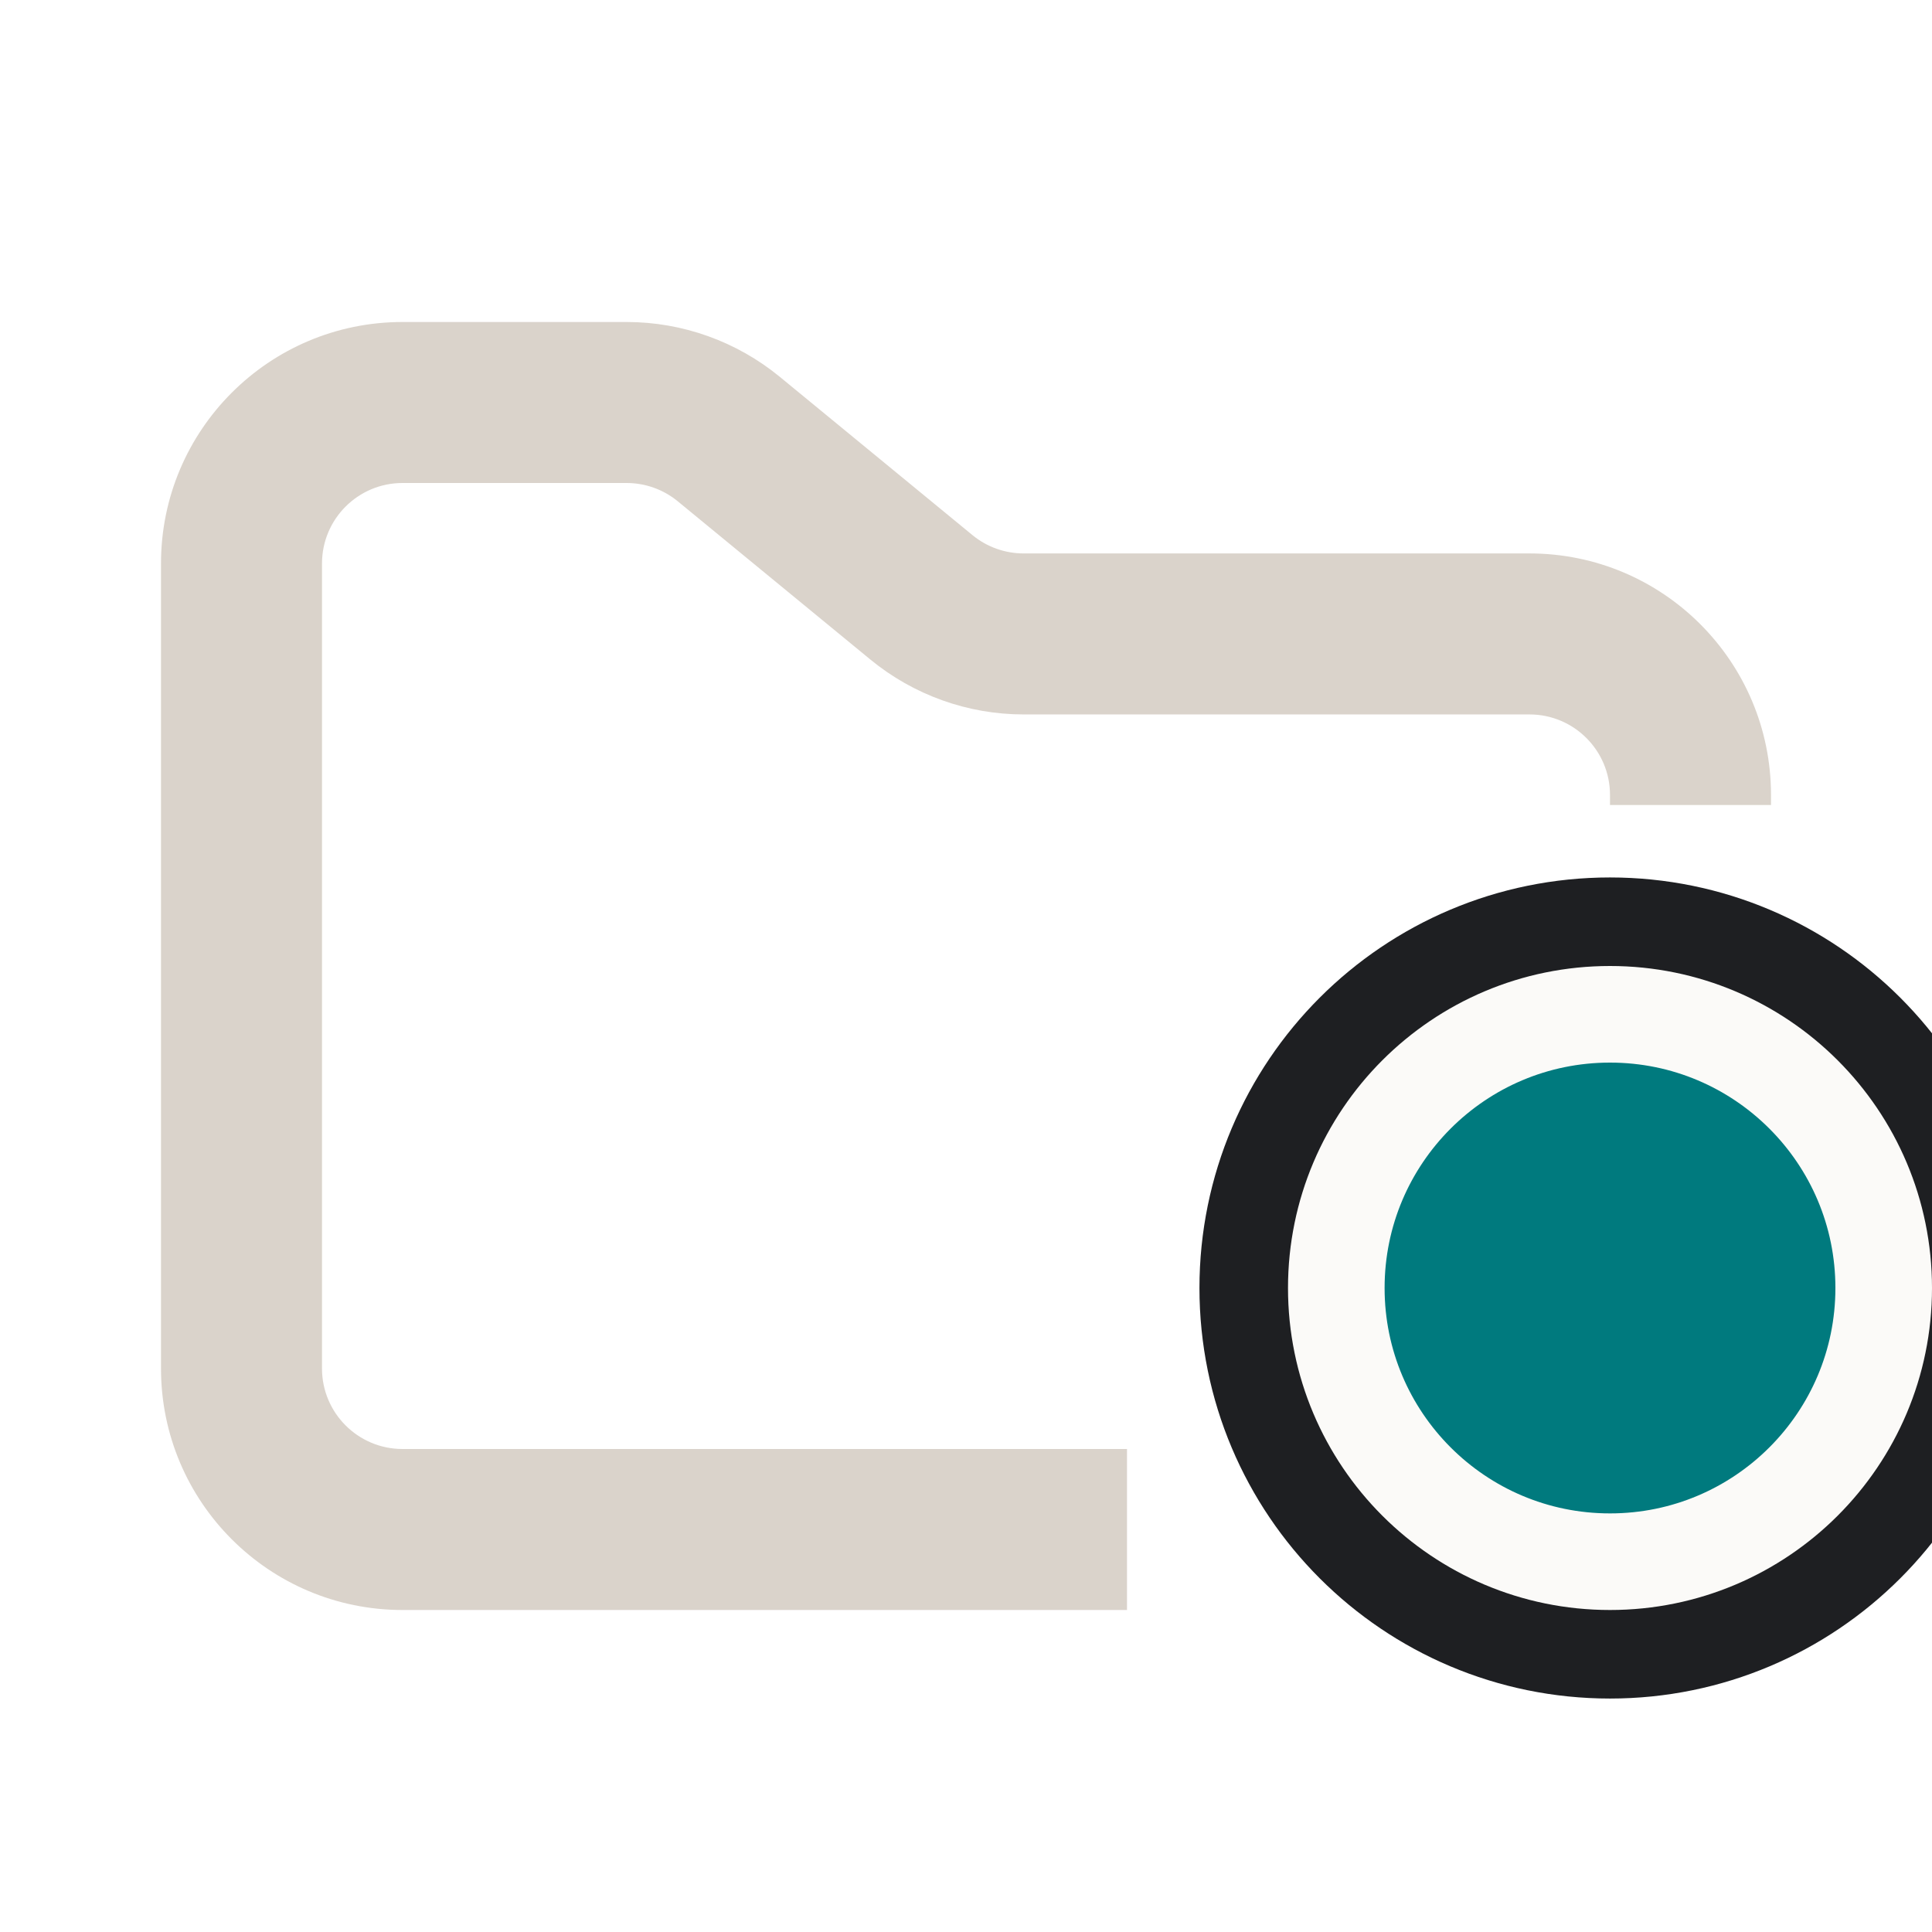
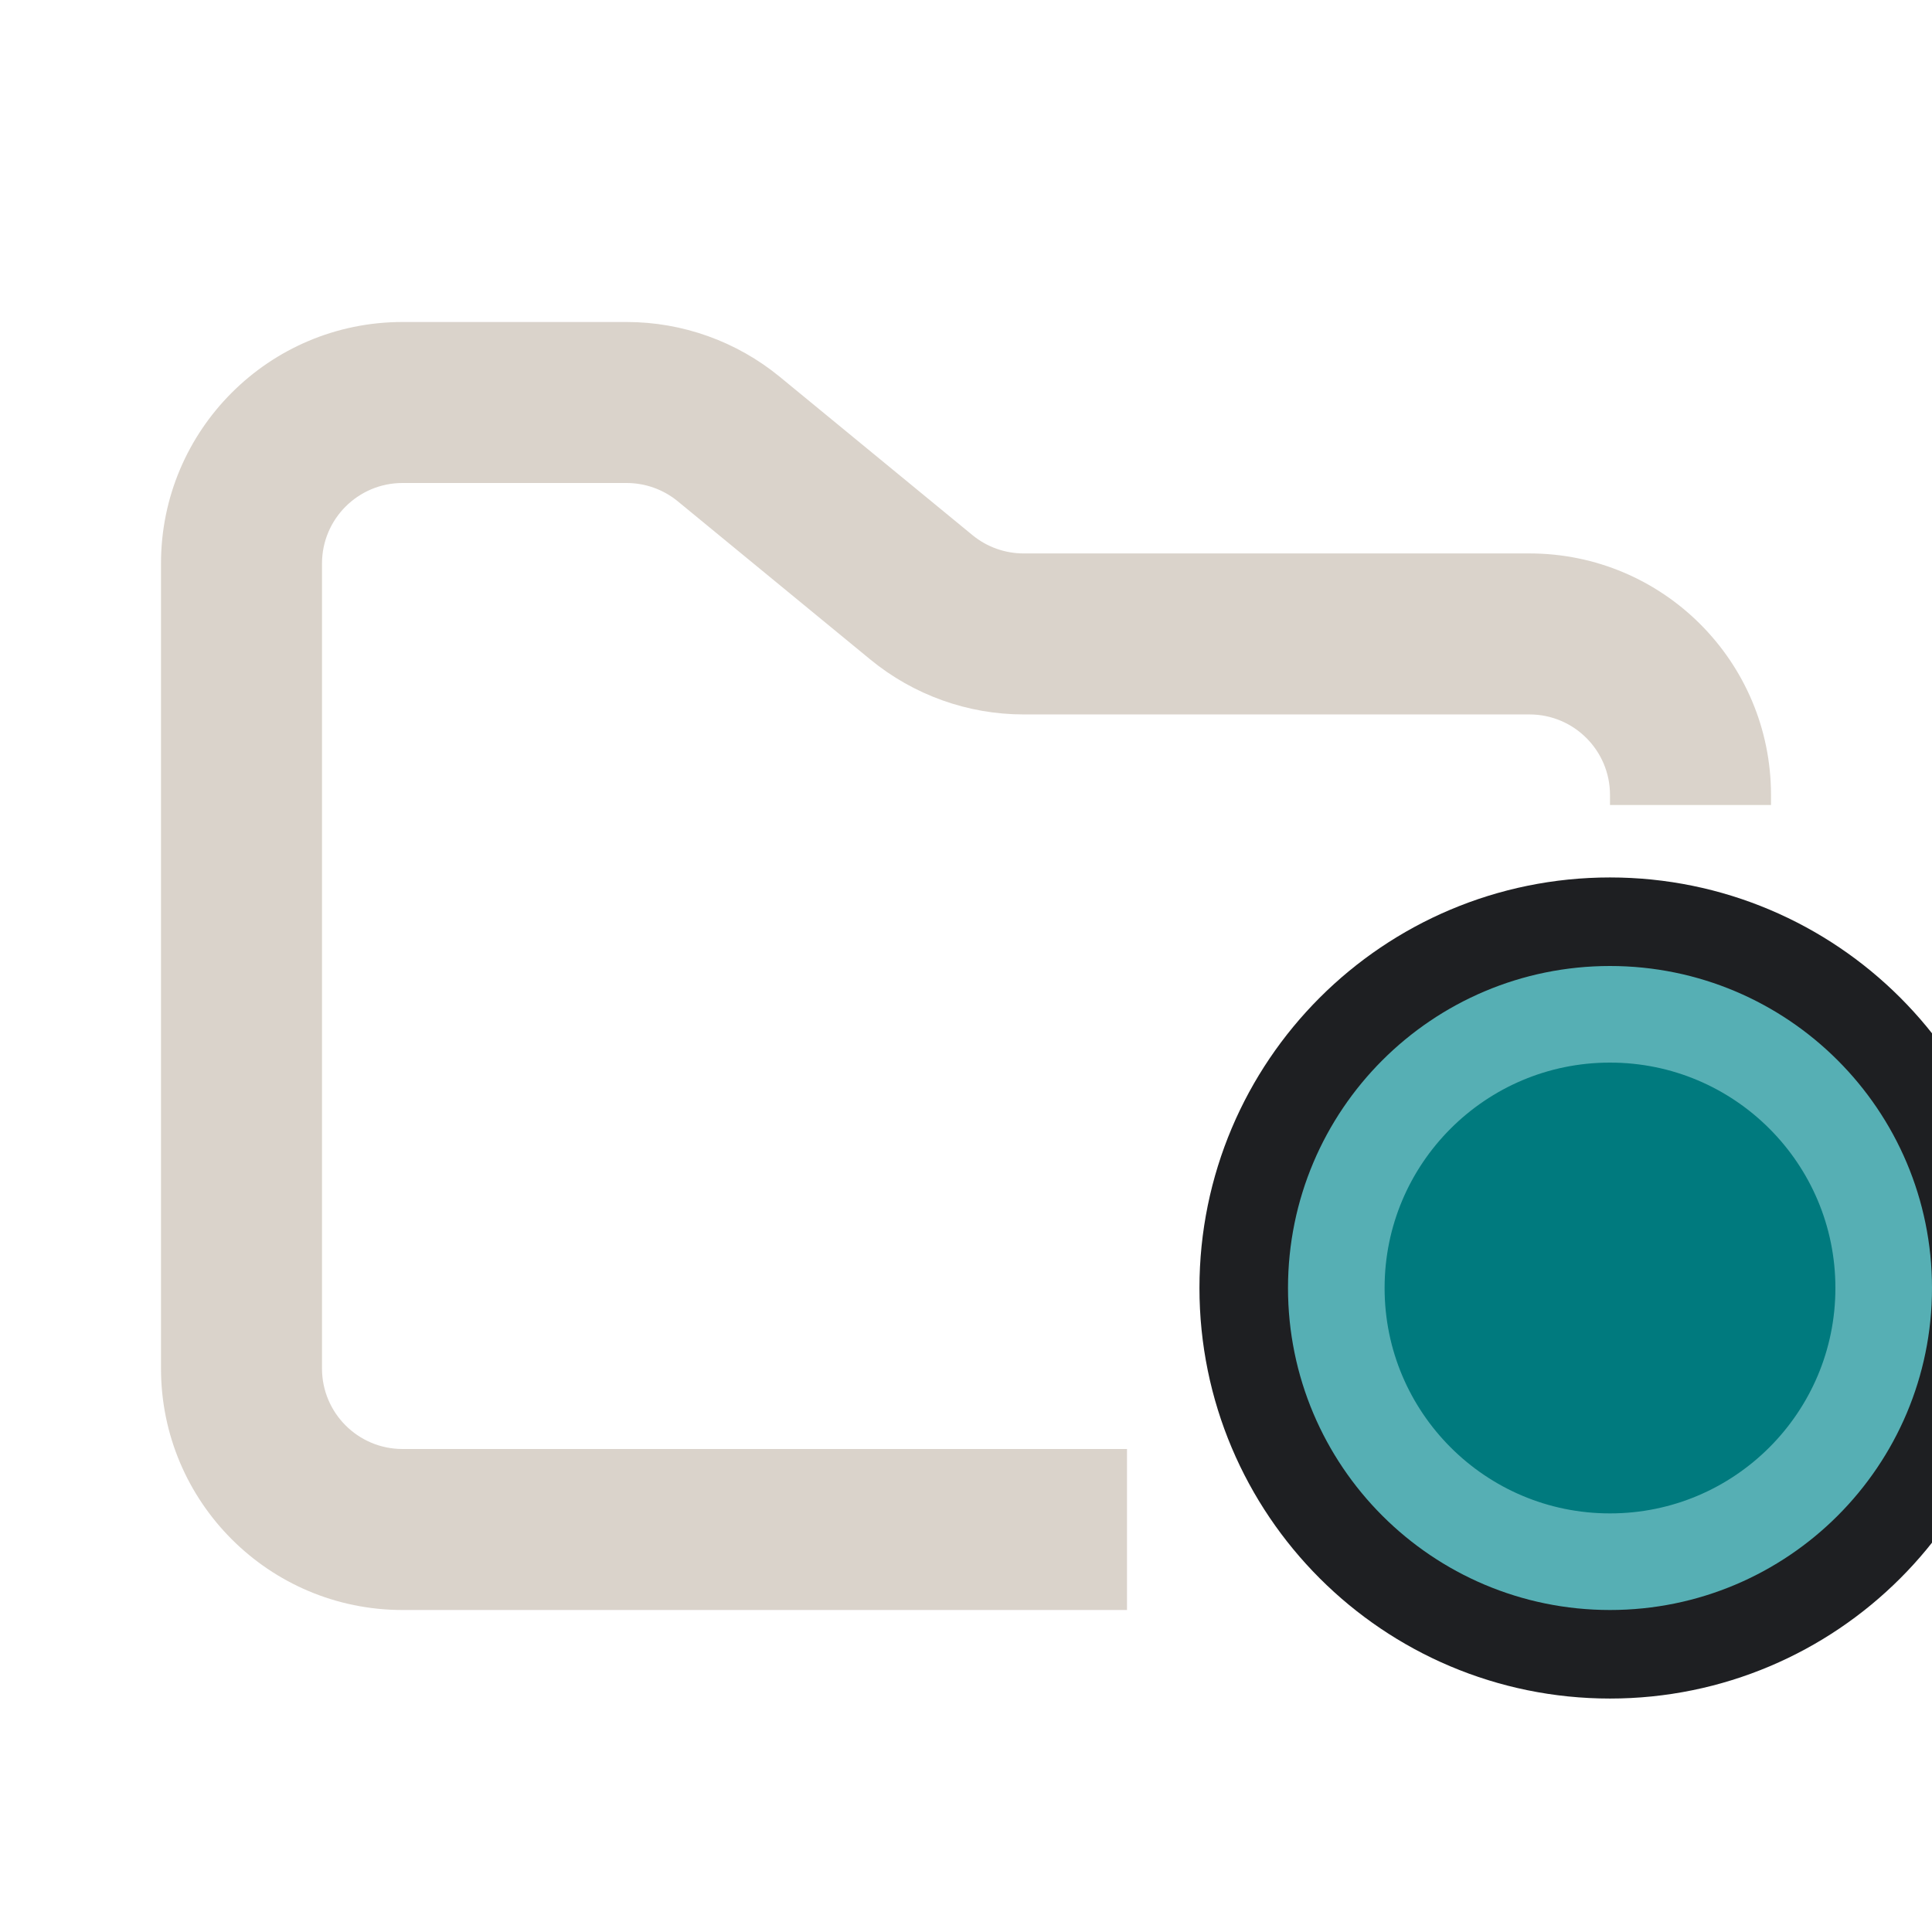
<svg xmlns="http://www.w3.org/2000/svg" width="16" height="16" viewBox="0 0 24 24" fill="none">
  <path fill-rule="evenodd" clip-rule="evenodd" d="M5 4C3.343 4 2 5.343 2 7V17C2 18.657 3.343 20 5 20H14V18H5C4.448 18 4 17.552 4 17V7C4 6.448 4.448 6 5 6H7.784C8.015 6 8.24 6.08 8.419 6.227L10.812 8.193C11.349 8.634 12.022 8.875 12.716 8.875H19C19.552 8.875 20 9.323 20 9.875V10H22V9.875C22 8.218 20.657 6.875 19 6.875H12.716C12.485 6.875 12.26 6.795 12.081 6.648L9.688 4.682C9.151 4.241 8.478 4 7.784 4H5Z" fill="#DAD3CB" />
  <g fill="#007A7E" stroke-linejoin="round">
    <g stroke="#1E1F22" stroke-width="3.4">
      <circle cx="20" cy="16" r="3.4" />
    </g>
-     <g stroke="#FBFAF8" stroke-width="1.2">
+     <g stroke="#56AFB4" stroke-width="1.2">
      <circle cx="20" cy="16" r="3.4" />
    </g>
  </g>
</svg>
